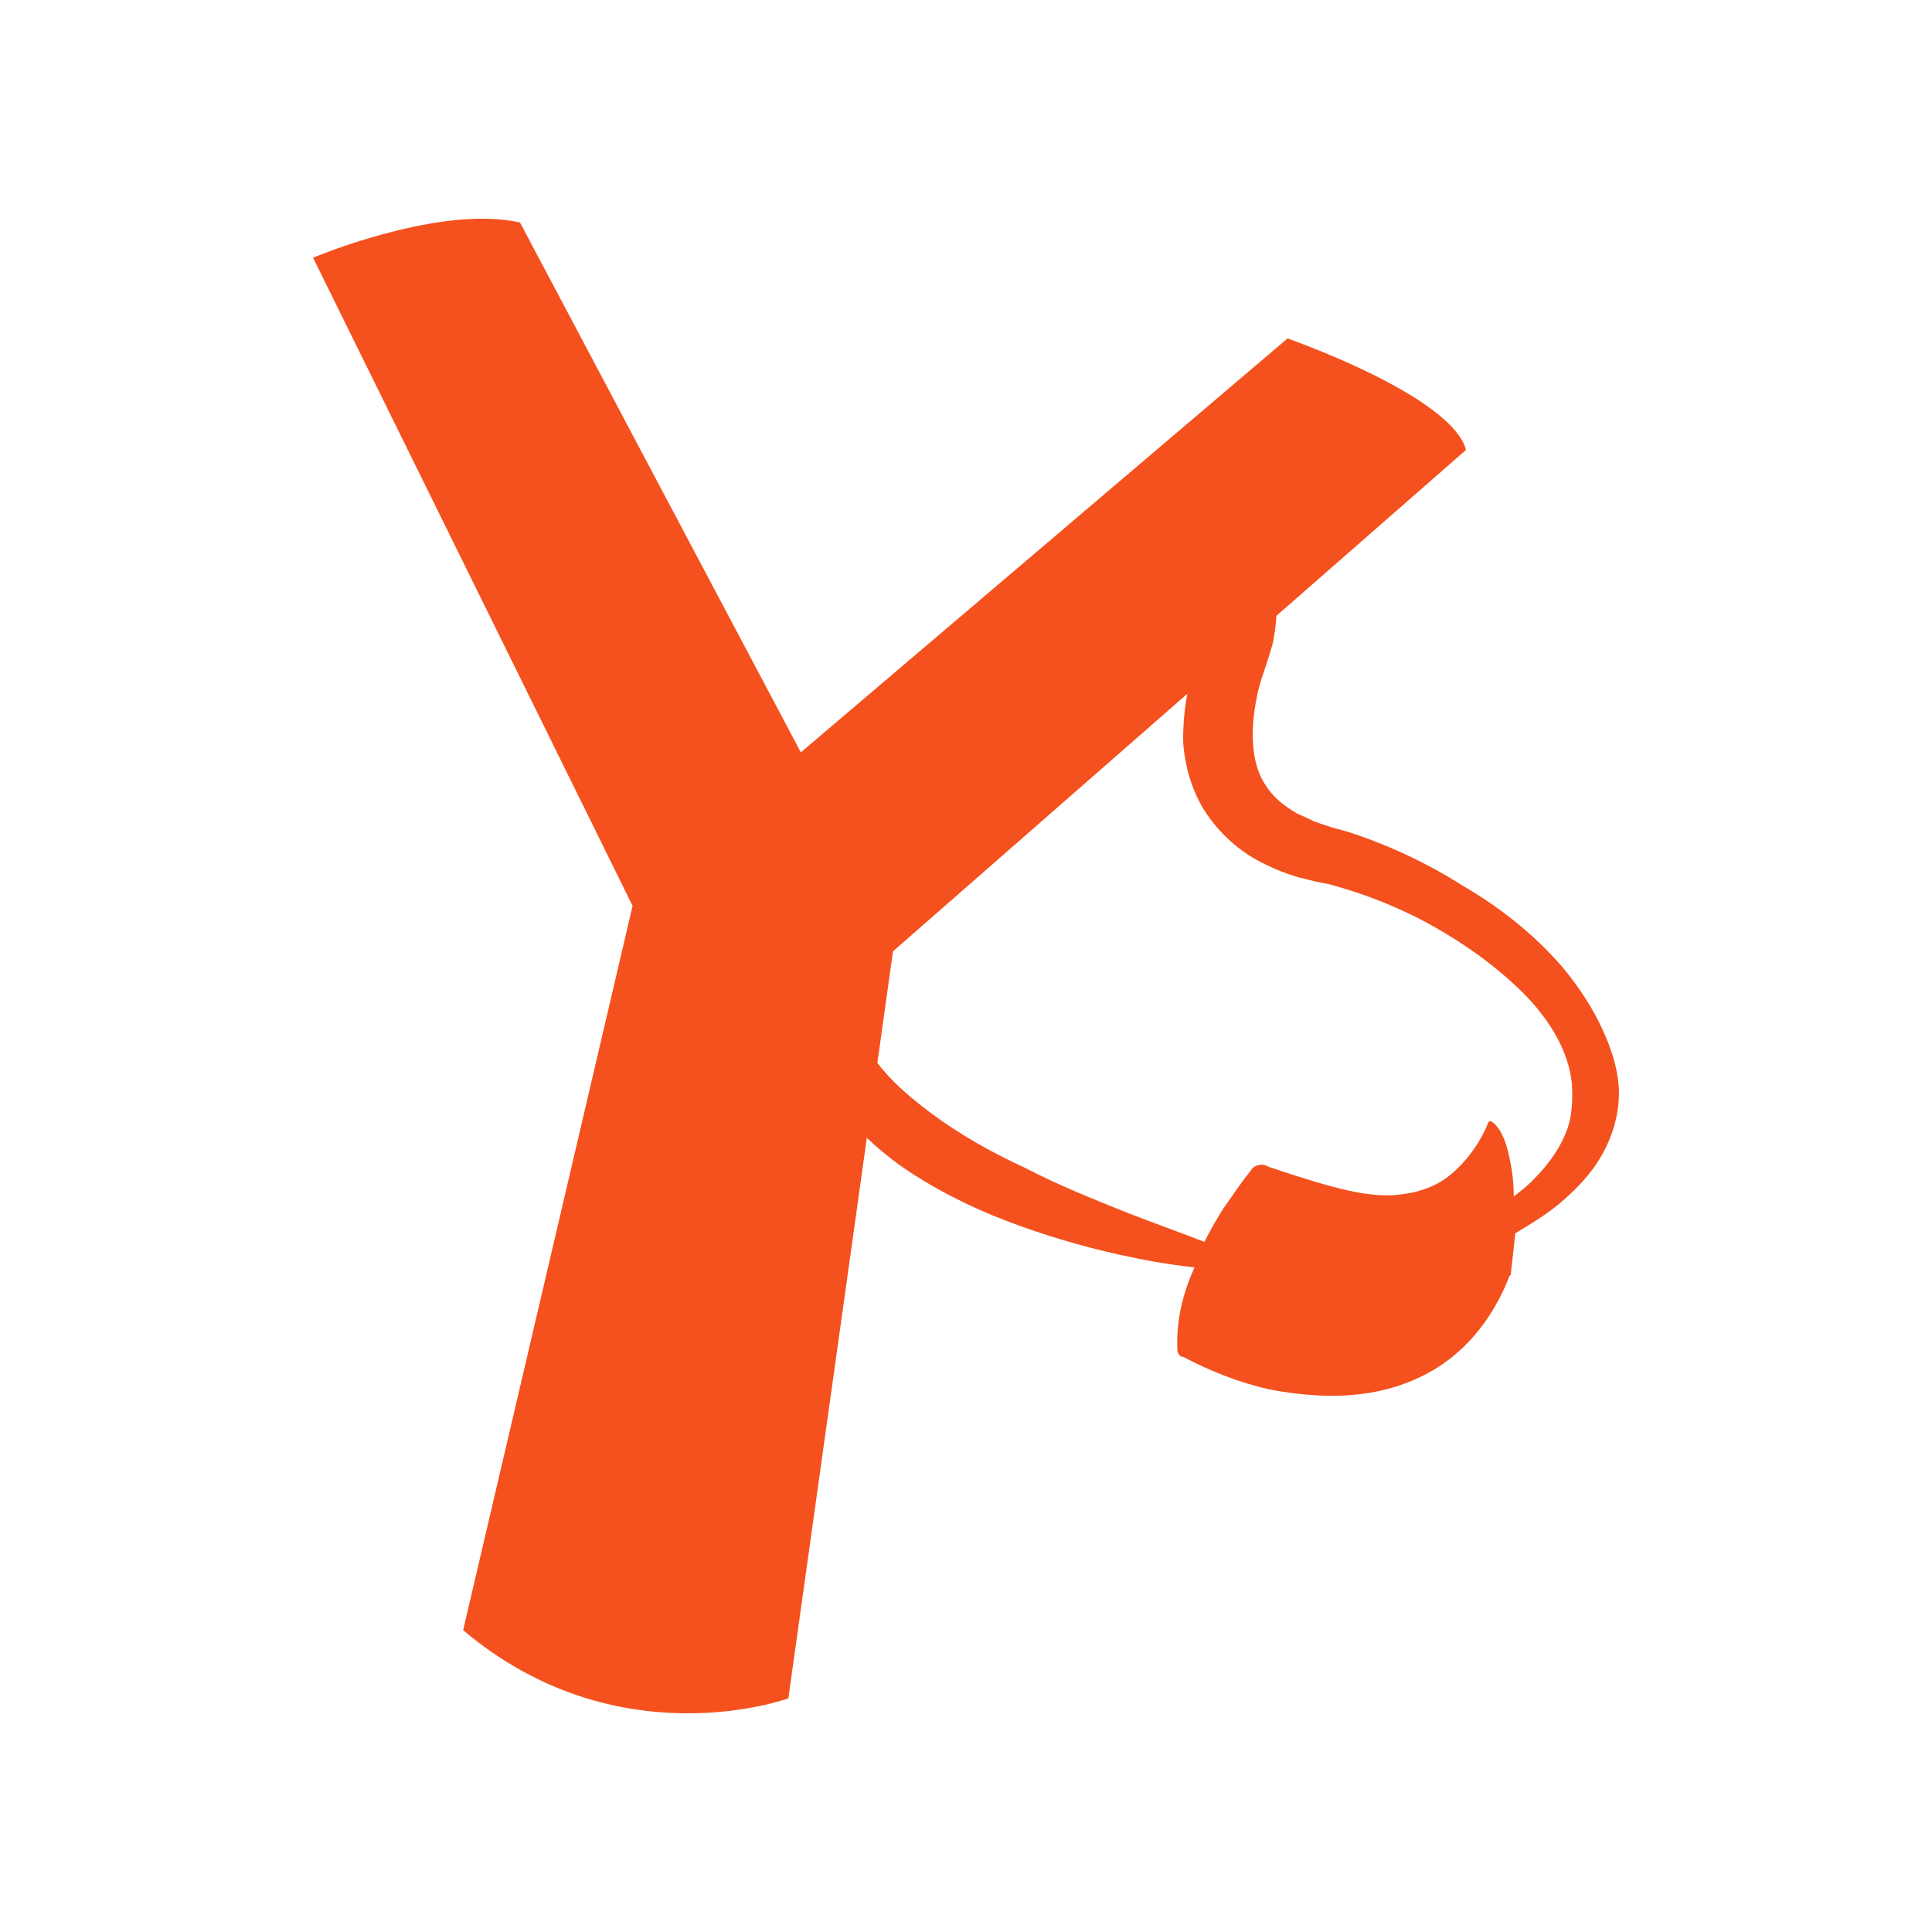
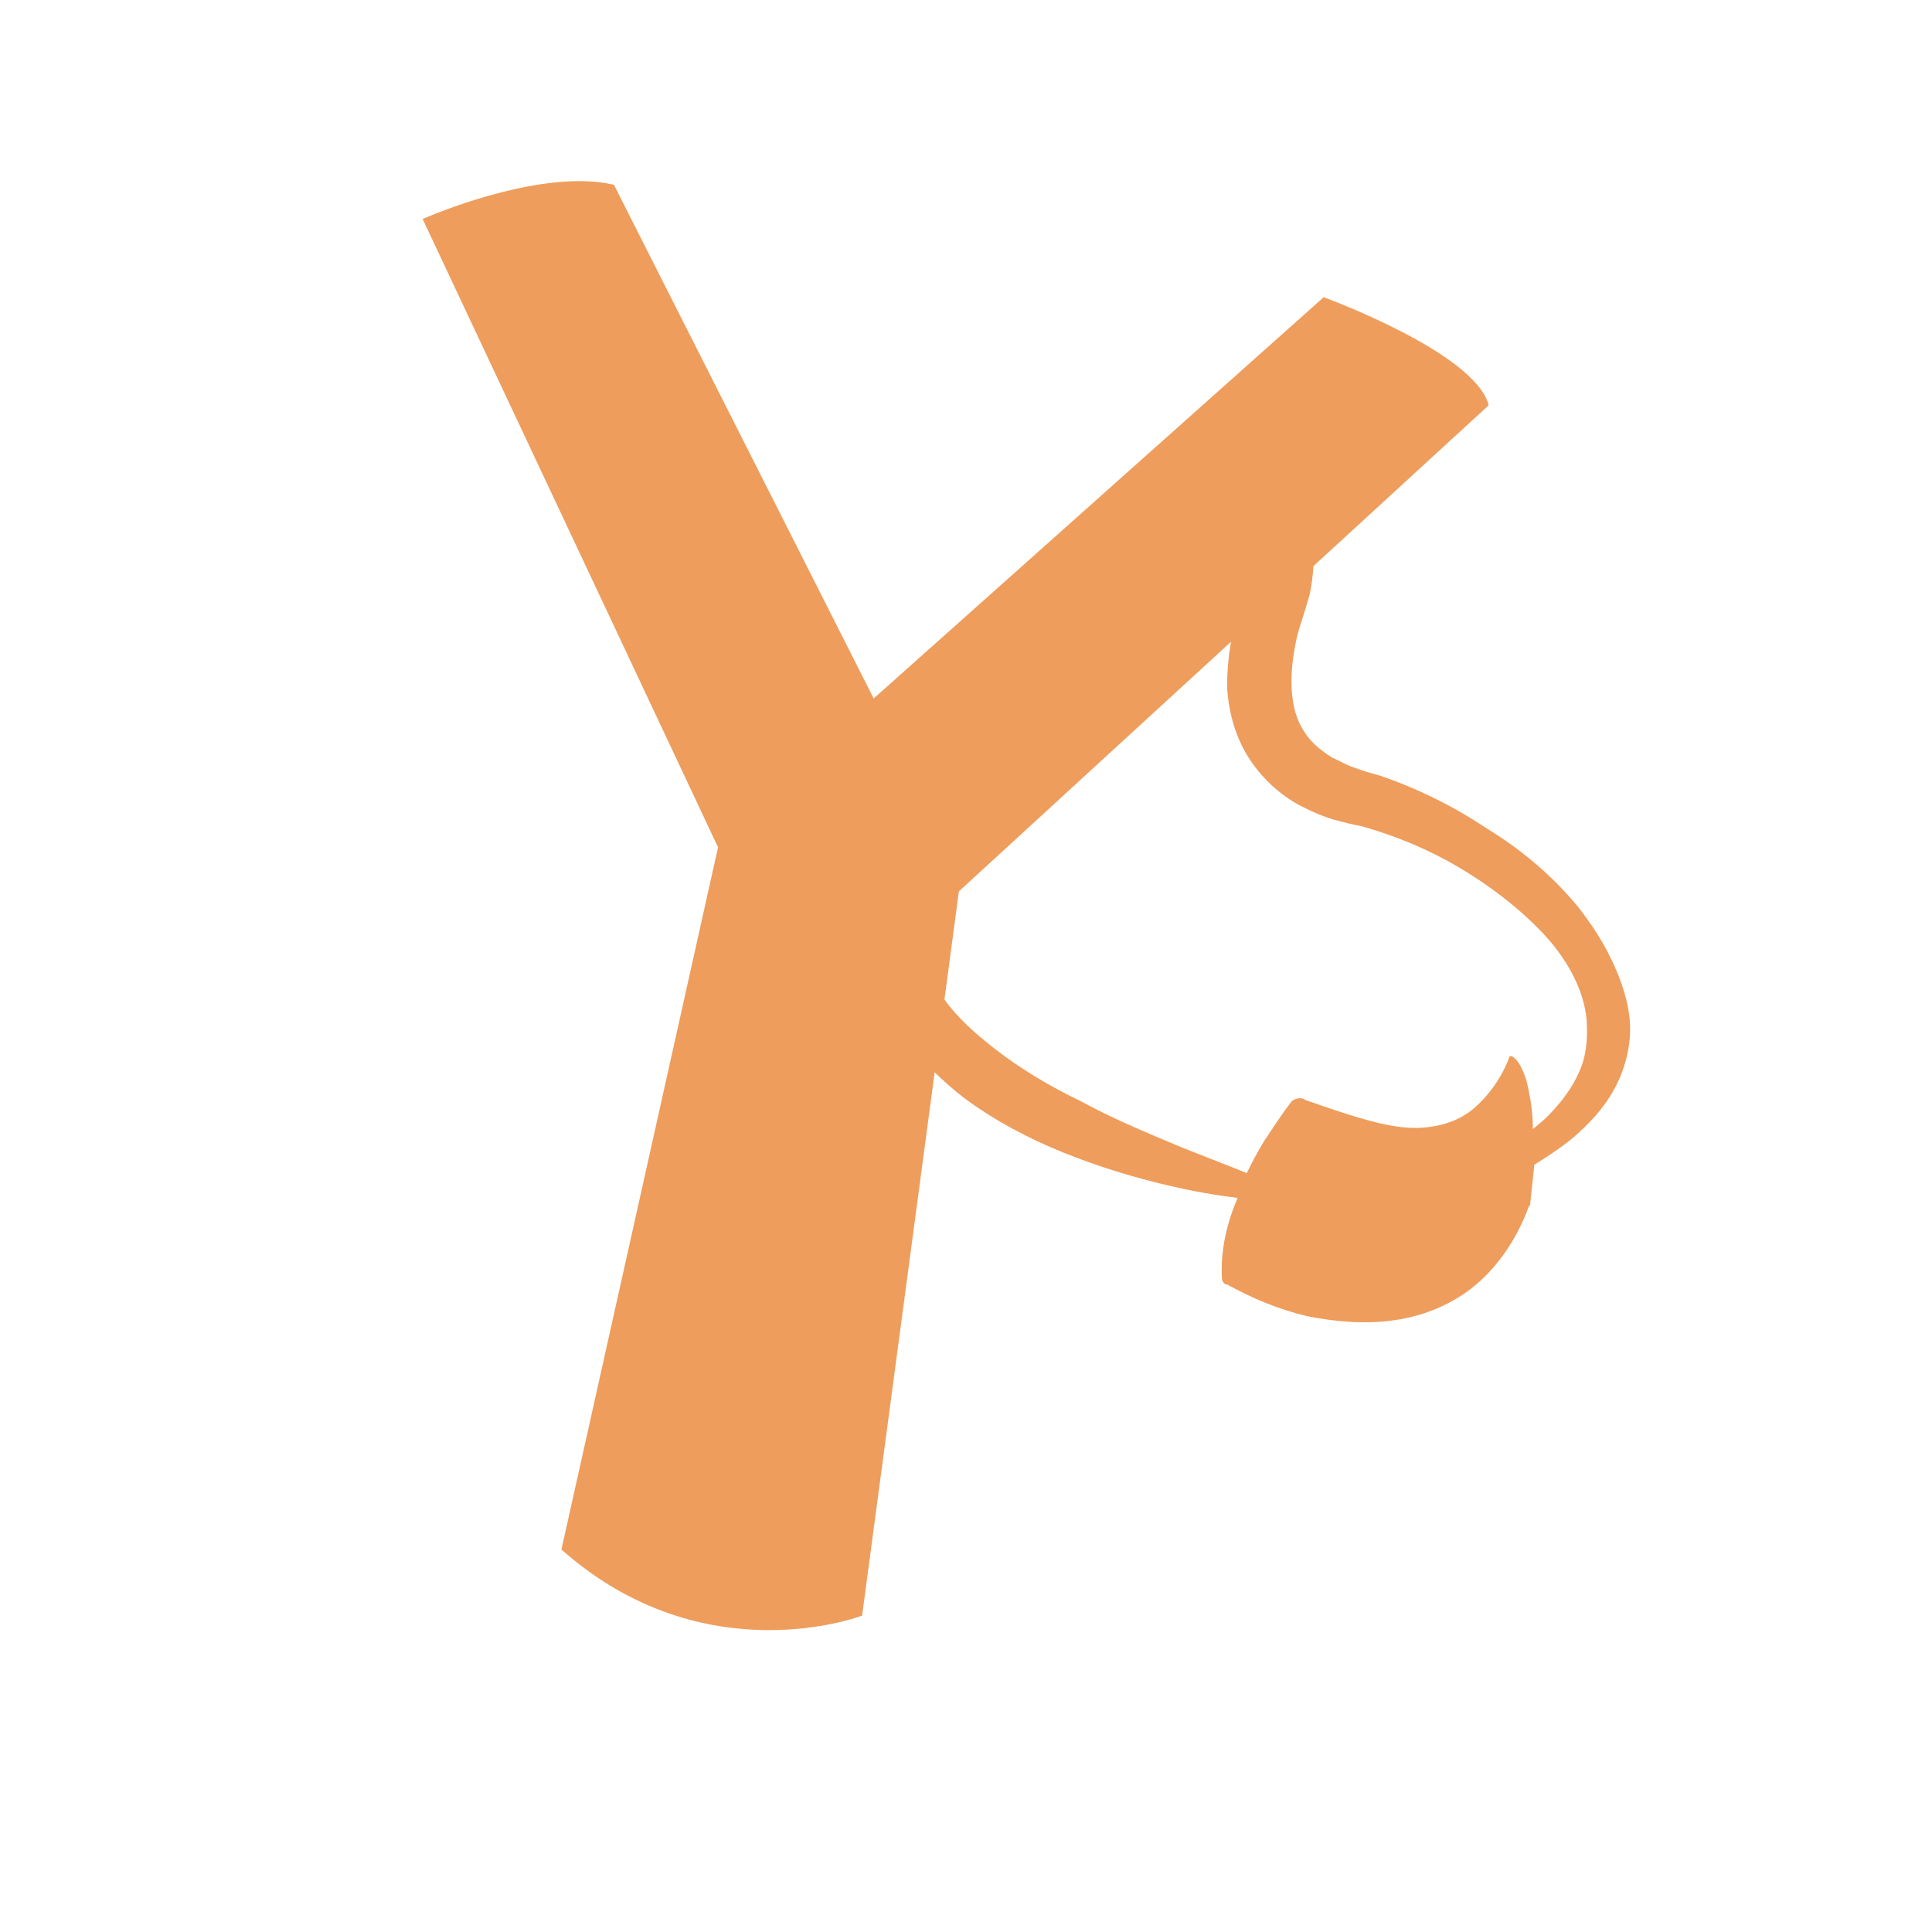
- <svg xmlns="http://www.w3.org/2000/svg" viewBox="0 0 300 300">
-   <path fill="#f4511e" d="M75.766 33.97c-12.149-.304-27.153 6.049-27.153 6.049l49.613 100.64-26.308 112.47c24.012 20.305 50.496 10.593 50.496 10.593l12.187-87.03c1.54 1.458 3.172 2.794 4.818 4.028 5.289 3.746 11.018 6.609 16.746 8.813 5.73 2.203 11.68 3.966 17.63 5.288 3.967.882 7.711 1.543 11.677 1.984-1.763 3.966-2.864 8.152-2.643 12.78 0 .44.22.88.661 1.1h.22c4.186 2.204 8.593 3.97 13.44 5.071 4.628.881 9.697 1.323 14.545.662 5.068-.661 10.136-2.645 14.103-5.95s6.831-7.714 8.594-12.34l.22-.221v-.219l.663-5.949v-.222c2.203-1.322 4.406-2.644 6.61-4.406 2.644-2.204 5.068-4.629 6.83-7.714 1.764-3.085 2.865-6.831 2.644-10.577-.22-3.525-1.544-7.049-3.086-10.134-1.543-3.085-3.525-5.951-5.728-8.596-4.408-5.068-9.696-9.253-15.425-12.559-5.51-3.525-11.68-6.392-17.85-8.375l-2.424-.662-1.98-.66c-1.322-.44-2.426-1.101-3.527-1.542-2.204-1.322-3.748-2.645-4.85-4.408-2.203-3.305-2.423-8.371-1.321-13.66.22-1.322.662-2.645 1.103-3.967s.88-2.645 1.321-4.188a27 27 0 0 0 .603-4.44l29.451-25.77c-2.295-8.474-27.722-17.303-27.722-17.303l-75.57 64.269-43.61-82.277c-1.566-.353-3.245-.532-4.98-.575zm108.6 73.763c-.452 2.355-.652 4.836-.652 7.32.22 3.746 1.323 7.936 3.746 11.462s5.728 6.169 9.034 7.711a30 30 0 0 0 5.07 1.984l2.645.66 2.202.44c5.73 1.543 11.237 3.746 16.305 6.611s9.916 6.39 13.883 10.357 7.052 9.035 7.493 14.103c.22 3.526-.222 6.17-1.324 8.373-1.101 2.424-2.864 4.627-4.847 6.61-.881.882-1.983 1.762-2.864 2.423q0-2.974-.66-5.948c-.22-1.102-.442-1.983-.882-3.085-.44-.881-.88-1.982-1.982-2.643-.22 0-.443-.001-.443.219-1.322 3.305-3.525 6.171-5.948 8.154s-5.51 2.864-8.594 3.085c-3.085.22-6.392-.44-9.697-1.322-3.306-.881-6.609-1.985-9.914-3.086l-.443-.221c-.661-.22-1.539.002-1.98.443-1.762 2.204-3.086 4.184-4.628 6.388a59 59 0 0 0-2.864 5.07c-3.967-1.543-7.715-2.866-11.68-4.408-5.51-2.204-11.02-4.406-16.087-7.05-5.289-2.424-10.354-5.29-14.761-8.596-3.178-2.383-6.114-4.886-8.255-7.747l2.424-17.318z" />
+ <svg xmlns="http://www.w3.org/2000/svg" width="32" height="32" viewBox="0 0 32 32">
+   <path fill="#EE9D5C" d="M2.678,0.001 C1.48,-0.03 0,0.627 0,0.627 L4.893,11.034 L2.299,22.665 C4.667,24.764 7.279,23.76 7.279,23.76 L8.481,14.76 C8.633,14.911 8.794,15.049 8.956,15.177 C9.478,15.564 10.043,15.86 10.608,16.088 C11.173,16.316 11.76,16.498 12.347,16.635 C12.738,16.726 13.107,16.794 13.499,16.84 C13.325,17.25 13.216,17.683 13.238,18.162 C13.238,18.207 13.26,18.253 13.303,18.275 L13.325,18.275 C13.738,18.503 14.172,18.686 14.65,18.8 C15.107,18.891 15.607,18.937 16.085,18.868 C16.585,18.8 17.085,18.595 17.476,18.253 C17.867,17.911 18.15,17.455 18.324,16.977 L18.346,16.954 L18.346,16.931 L18.411,16.316 L18.411,16.293 C18.628,16.156 18.845,16.02 19.063,15.837 C19.324,15.61 19.563,15.359 19.737,15.04 C19.91,14.721 20.019,14.333 19.997,13.946 C19.976,13.581 19.845,13.217 19.693,12.898 C19.541,12.579 19.345,12.283 19.128,12.009 C18.693,11.485 18.172,11.052 17.606,10.71 C17.063,10.346 16.455,10.049 15.846,9.844 L15.607,9.776 L15.412,9.708 C15.281,9.662 15.172,9.594 15.064,9.548 C14.846,9.411 14.694,9.275 14.585,9.092 C14.368,8.751 14.346,8.227 14.455,7.68 C14.477,7.543 14.52,7.406 14.564,7.27 C14.607,7.133 14.651,6.996 14.694,6.836 C14.725,6.689 14.745,6.541 14.754,6.377 L17.658,3.712 C17.432,2.836 14.924,1.923 14.924,1.923 L7.471,8.569 L3.169,0.061 C3.015,0.024 2.849,0.006 2.678,0.001 L2.678,0.001 Z M13.39,7.629 C13.345,7.873 13.325,8.129 13.325,8.386 C13.347,8.773 13.456,9.207 13.695,9.571 C13.934,9.936 14.26,10.209 14.586,10.369 C14.76,10.46 14.934,10.528 15.086,10.574 L15.347,10.642 L15.564,10.688 C16.129,10.847 16.672,11.075 17.172,11.371 C17.672,11.667 18.15,12.032 18.541,12.442 C18.933,12.852 19.237,13.377 19.28,13.901 C19.302,14.265 19.259,14.539 19.15,14.767 C19.041,15.017 18.867,15.245 18.672,15.45 C18.585,15.541 18.476,15.632 18.389,15.701 C18.389,15.496 18.368,15.291 18.324,15.086 C18.303,14.972 18.281,14.88 18.237,14.767 C18.194,14.675 18.15,14.562 18.042,14.493 C18.02,14.493 17.998,14.493 17.998,14.516 C17.868,14.858 17.65,15.154 17.411,15.359 C17.172,15.564 16.868,15.655 16.564,15.678 C16.259,15.701 15.933,15.633 15.607,15.541 C15.281,15.45 14.956,15.336 14.629,15.222 L14.586,15.199 C14.521,15.177 14.434,15.2 14.391,15.245 C14.217,15.473 14.086,15.678 13.934,15.906 C13.825,16.088 13.738,16.248 13.651,16.43 C13.26,16.271 12.891,16.134 12.499,15.974 C11.956,15.746 11.413,15.519 10.913,15.245 C10.391,14.995 9.892,14.698 9.457,14.356 C9.143,14.11 8.854,13.851 8.643,13.555 L8.882,11.764 L13.39,7.629 Z" transform="translate(7 3)" />
</svg>
